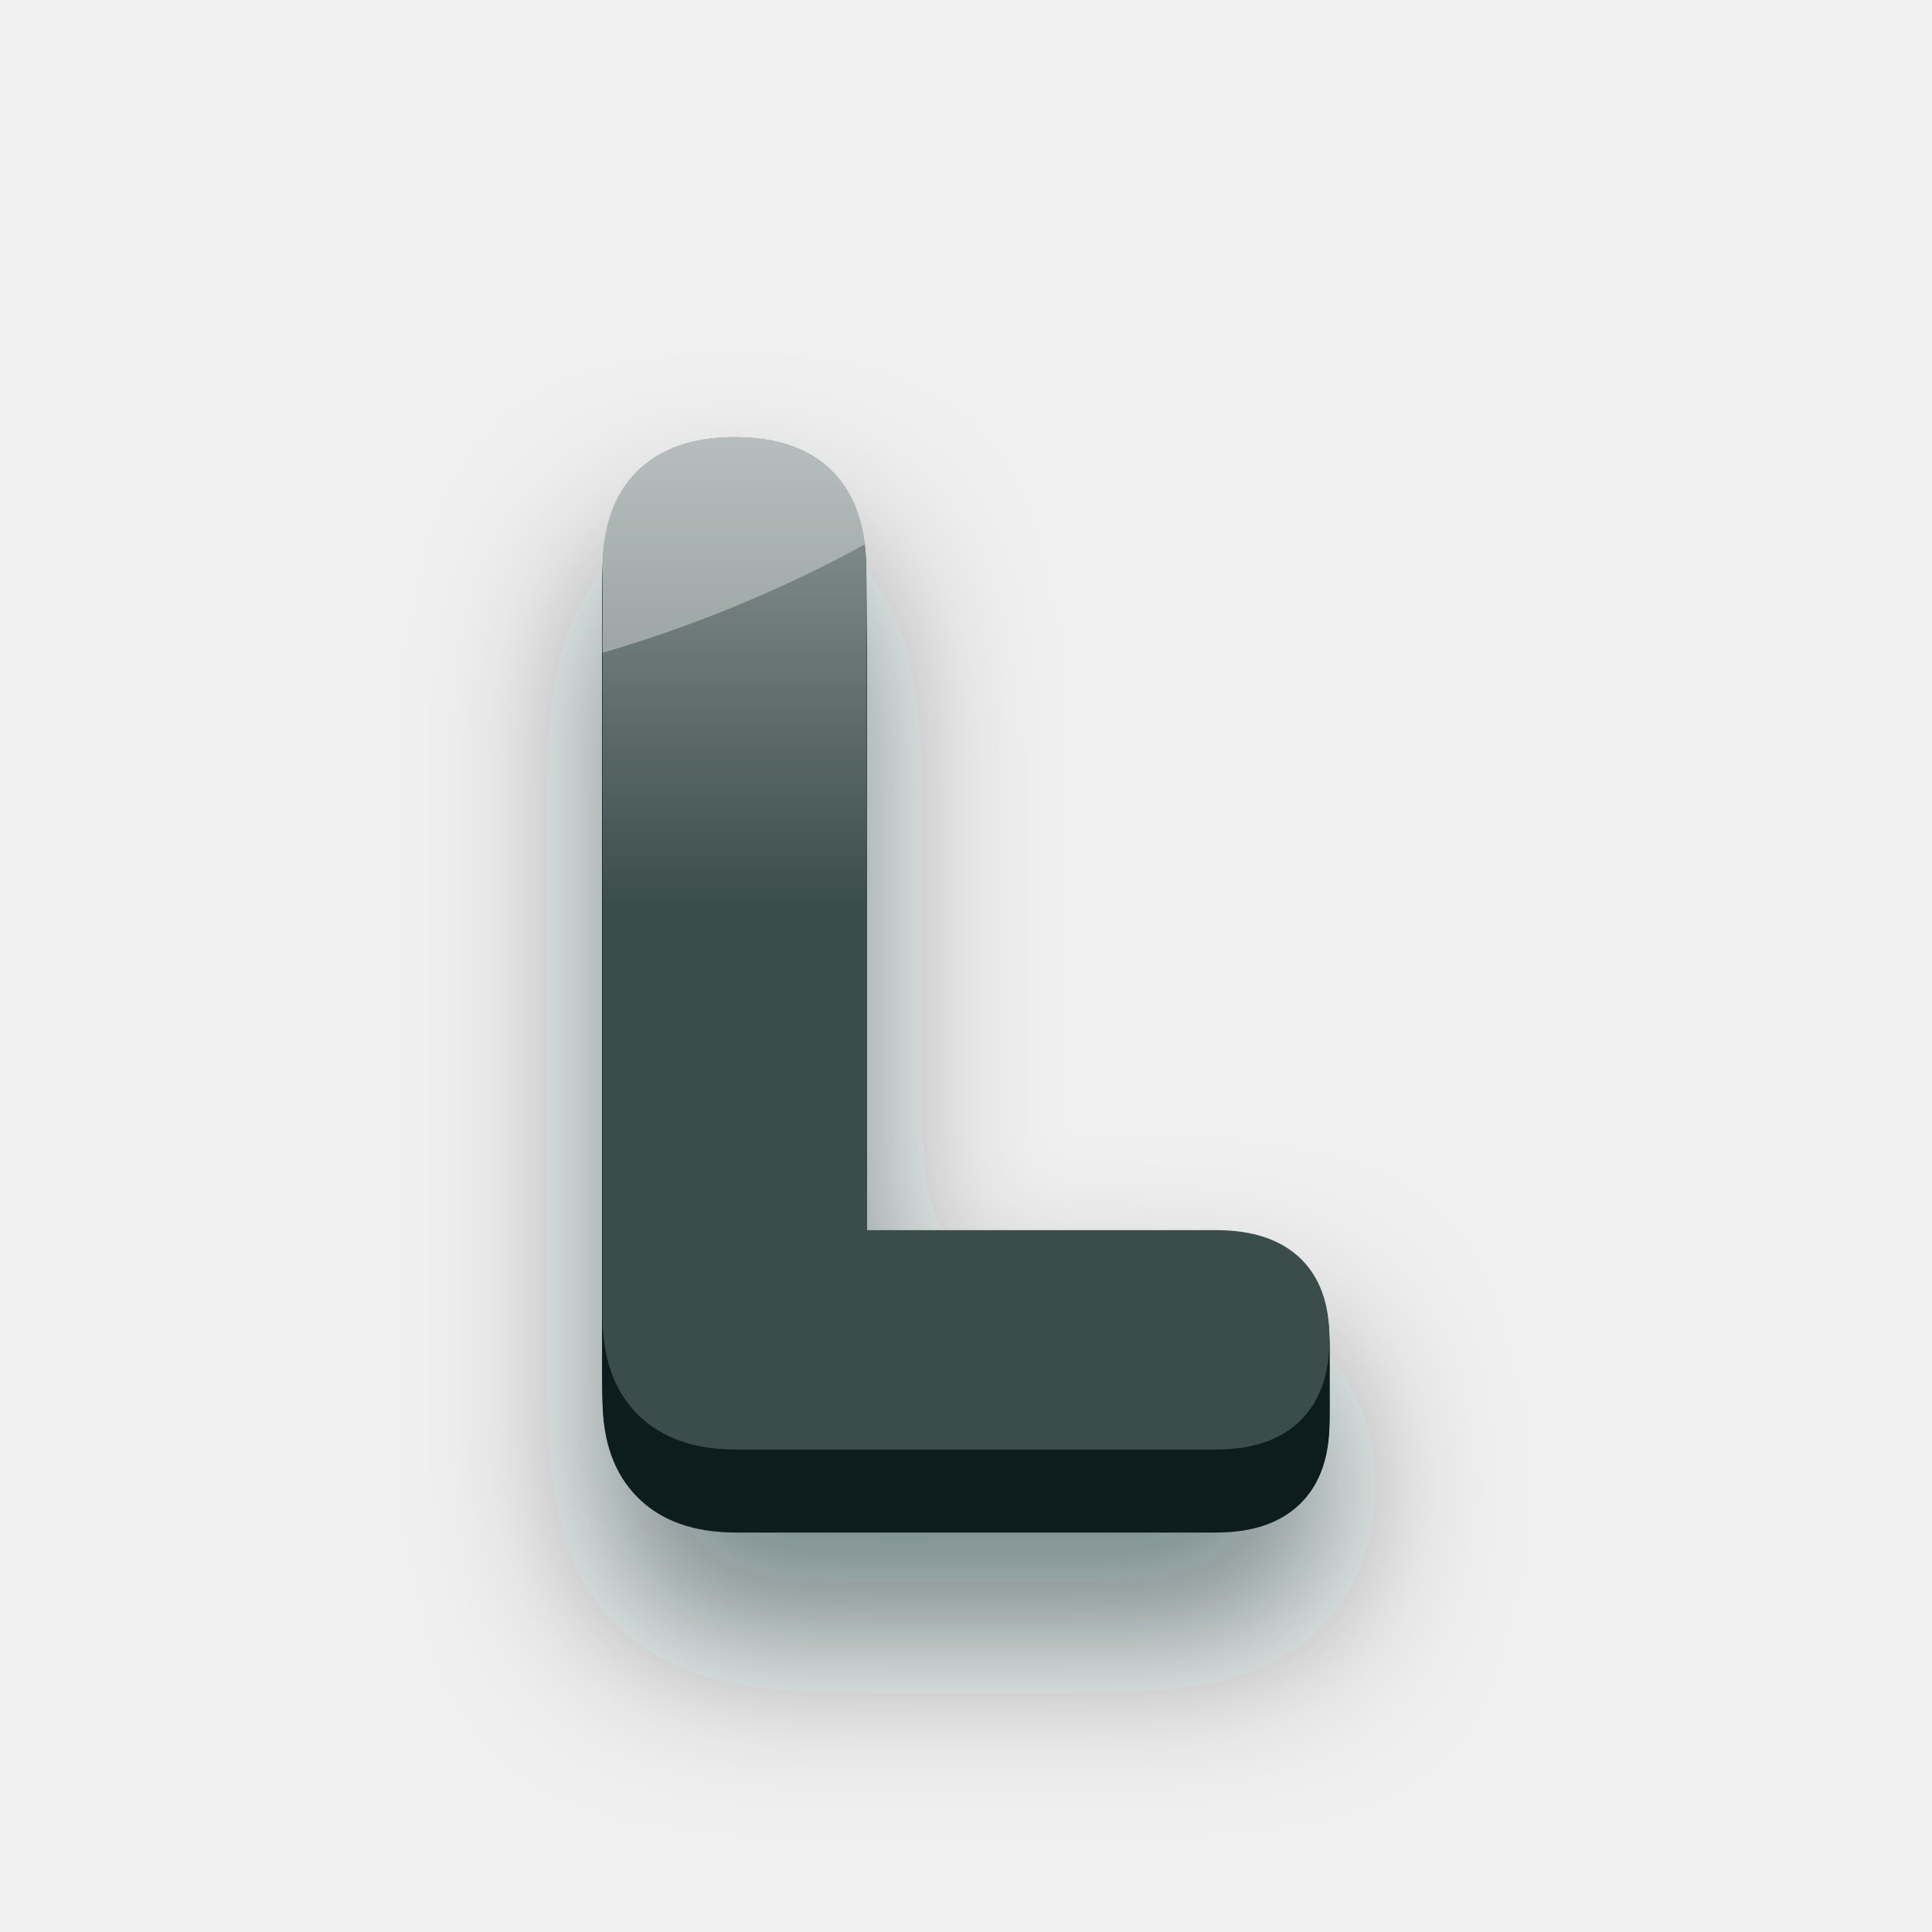
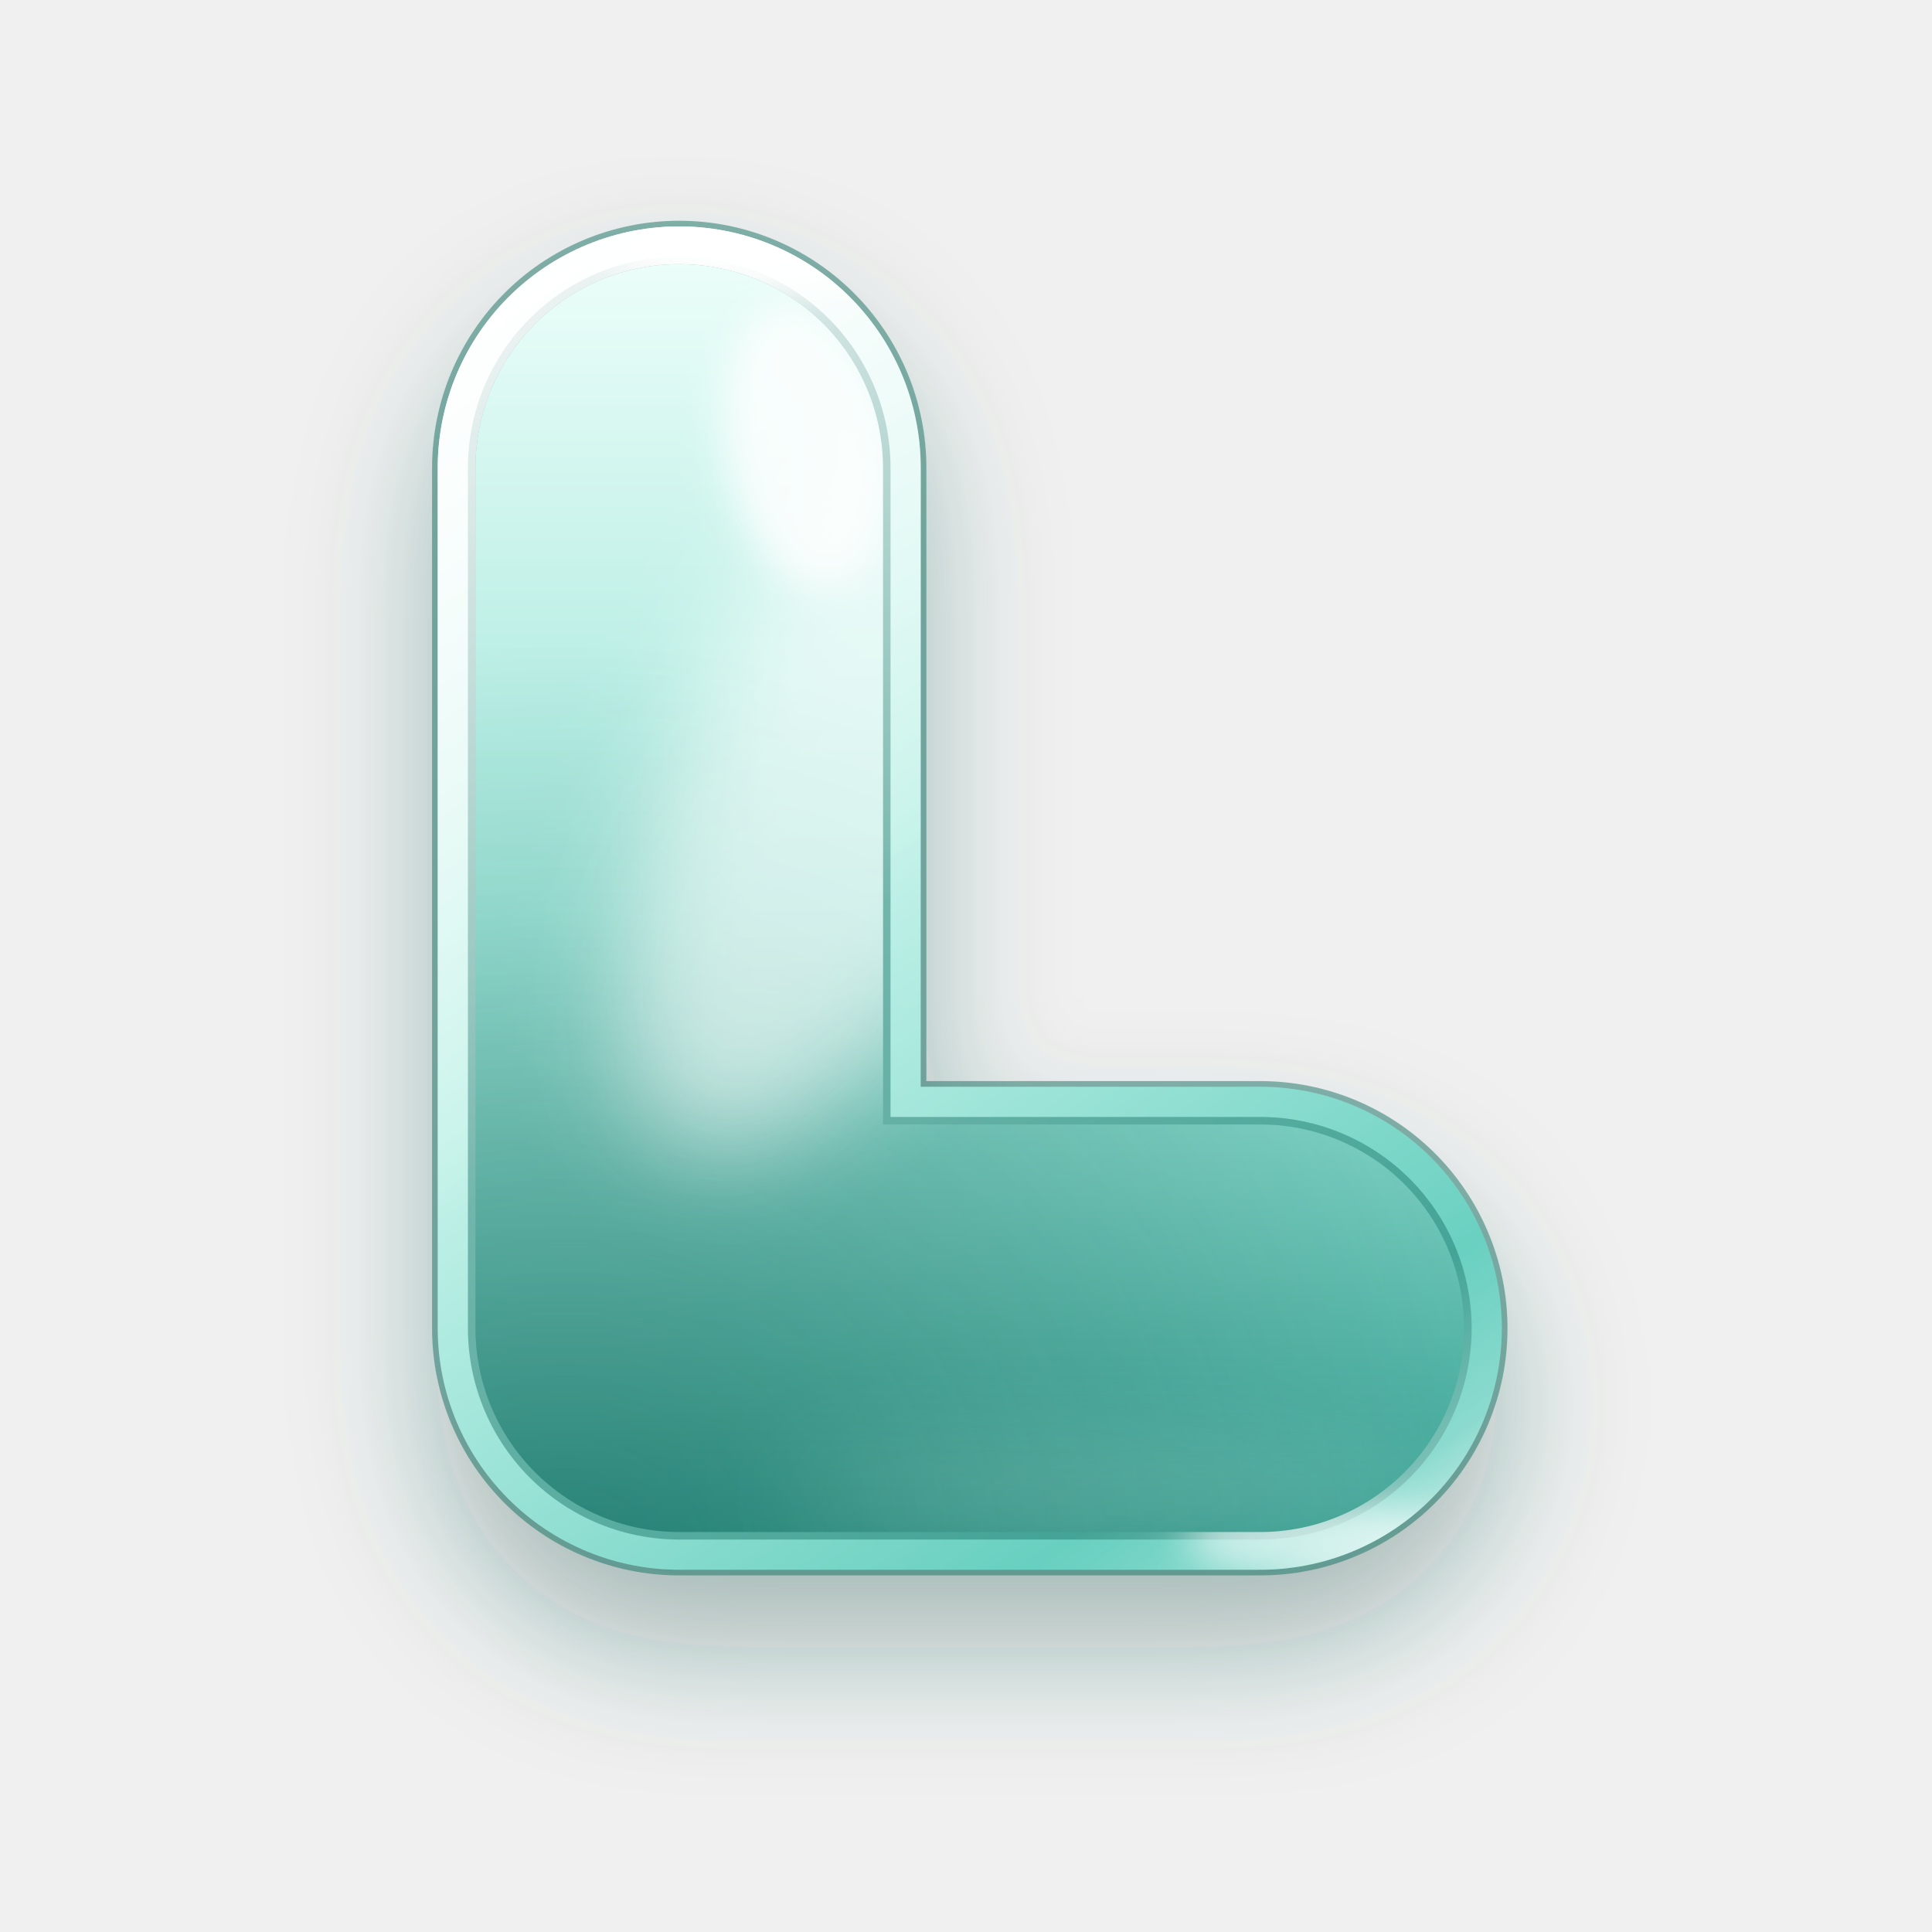
<svg xmlns="http://www.w3.org/2000/svg" viewBox="0 0 512 512">
  <defs>
-     <linearGradient id="sinkl" gradientUnits="userSpaceOnUse" x1="0" y1="40" x2="0" y2="480">
-       <stop offset="0" stop-color="#0c1c1a" />
-       <stop offset="1" stop-color="#020807" />
+     <linearGradient id="rimb" gradientUnits="userSpaceOnUse" x1="120" y1="60" x2="400" y2="460">
+       <stop offset="0" stop-color="#ffffff" />
+       <stop offset=".4" stop-color="#c6f3ea" />
+       <stop offset=".85" stop-color="#56c9b8" />
+       <stop offset="1" stop-color="#ffffff" />
    </linearGradient>
-     <linearGradient id="finkl" gradientUnits="userSpaceOnUse" x1="0" y1="40" x2="0" y2="470">
-       <stop offset="0" stop-color="#3a4d4b" />
-       <stop offset=".5" stop-color="#102321" />
-       <stop offset="1" stop-color="#060f0e" />
+     <linearGradient id="bodyb" gradientUnits="userSpaceOnUse" x1="0" y1="60" x2="0" y2="420">
+       <stop offset="0" stop-color="#f0fffb" />
+       <stop offset=".5" stop-color="#9fe6da" />
+       <stop offset="1" stop-color="#2f9d8e" />
    </linearGradient>
-     <linearGradient id="ginkl" gradientUnits="userSpaceOnUse" x1="0" y1="40" x2="0" y2="240">
-       <stop offset="0" stop-color="#fff" stop-opacity=".7" />
-       <stop offset="1" stop-color="#fff" stop-opacity="0" />
+     <radialGradient id="dkb" gradientUnits="userSpaceOnUse" cx="150" cy="420" r="250">
+       <stop offset="0" stop-color="#0b3d37" stop-opacity=".32" />
+       <stop offset="1" stop-color="#0b3d37" stop-opacity="0" />
+     </radialGradient>
+     <linearGradient id="ringlb" gradientUnits="userSpaceOnUse" x1="120" y1="60" x2="400" y2="440">
+       <stop offset="0" stop-color="#fff" stop-opacity=".95" />
+       <stop offset=".45" stop-color="#fff" stop-opacity="0" />
+       <stop offset=".8" stop-color="#fff" stop-opacity="0" />
+       <stop offset="1" stop-color="#fff" stop-opacity=".8" />
    </linearGradient>
-     <linearGradient id="rinkl" gradientUnits="userSpaceOnUse" x1="0" y1="300" x2="0" y2="470">
-       <stop offset="0" stop-color="#50d2c1" stop-opacity="0" />
-       <stop offset="1" stop-color="#50d2c1" stop-opacity=".45" />
-     </linearGradient>
-     <filter id="shinkl" x="-30%" y="-30%" width="160%" height="170%">
-       <feDropShadow dx="0" dy="28" stdDeviation="22" flood-color="rgba(7,33,30,.5)" />
+     <filter id="b14b" x="-30%" y="-30%" width="160%" height="160%">
+       <feGaussianBlur stdDeviation="14" />
    </filter>
-     <clipPath id="cinkl">
-       <path d="M186.96 0L59.66 0Q42.94 0 33.63-9.31Q24.32-18.62 24.32-35.34L24.32-35.34L24.32-232.94Q24.32-250.04 33.44-259.16Q42.56-268.28 59.28-268.28L59.28-268.28Q76.38-268.28 85.31-259.16Q94.24-250.04 94.24-232.94L94.24-232.94L94.24-58.14L186.96-58.14Q201.40-58.14 209.19-50.73Q216.98-43.32 216.98-29.26L216.98-29.26Q216.98-15.20 209.19-7.60Q201.40 0 186.96 0L186.96 0Z" transform="translate(135.35,384.14)" />
-     </clipPath>
+     <filter id="b5b" x="-30%" y="-30%" width="160%" height="160%">
+       <feGaussianBlur stdDeviation="5" />
+     </filter>
+     <filter id="shb" filterUnits="userSpaceOnUse" x="0" y="0" width="512" height="512">
+       <feDropShadow dx="0" dy="20" stdDeviation="18" flood-color="rgba(20,90,80,.35)" />
+     </filter>
+     <mask id="innerb" maskUnits="userSpaceOnUse" x="0" y="0" width="512" height="512">
+       <path d="M180 124 V352 H334" fill="none" stroke="#fff" stroke-width="108" stroke-linejoin="round" stroke-linecap="round" />
+     </mask>
+     <mask id="ringb" maskUnits="userSpaceOnUse" x="0" y="0" width="512" height="512">
+       <path d="M180 124 V352 H334" fill="none" stroke="#fff" stroke-width="128" stroke-linejoin="round" stroke-linecap="round" />
+       <path d="M180 124 V352 H334" fill="none" stroke="#000" stroke-width="108" stroke-linejoin="round" stroke-linecap="round" />
+     </mask>
  </defs>
-   <g filter="url(#shinkl)">
-     <path d="M186.96 0L59.66 0Q42.94 0 33.63-9.31Q24.32-18.62 24.32-35.34L24.32-35.34L24.32-232.94Q24.32-250.04 33.44-259.16Q42.56-268.28 59.28-268.28L59.28-268.28Q76.38-268.28 85.31-259.16Q94.24-250.04 94.24-232.94L94.24-232.94L94.24-58.14L186.96-58.14Q201.40-58.14 209.19-50.73Q216.98-43.32 216.98-29.26L216.98-29.26Q216.98-15.20 209.19-7.60Q201.40 0 186.96 0L186.96 0Z" transform="translate(135.35,406.14)" fill="url(#sinkl)" />
-     <path d="M186.96 0L59.66 0Q42.94 0 33.63-9.31Q24.32-18.62 24.32-35.34L24.32-35.34L24.32-232.94Q24.32-250.04 33.44-259.16Q42.56-268.28 59.28-268.28L59.28-268.28Q76.38-268.28 85.31-259.16Q94.24-250.04 94.24-232.94L94.24-232.94L94.24-58.14L186.96-58.14Q201.40-58.14 209.19-50.73Q216.98-43.32 216.98-29.26L216.98-29.26Q216.98-15.20 209.19-7.60Q201.40 0 186.96 0L186.96 0Z" transform="translate(135.35,405.14)" fill="url(#sinkl)" />
-     <path d="M186.96 0L59.66 0Q42.94 0 33.63-9.31Q24.32-18.62 24.32-35.34L24.32-35.34L24.32-232.94Q24.32-250.04 33.44-259.16Q42.56-268.28 59.28-268.28L59.28-268.28Q76.38-268.28 85.31-259.16Q94.24-250.04 94.24-232.94L94.24-232.94L94.24-58.14L186.96-58.14Q201.40-58.14 209.19-50.73Q216.98-43.32 216.98-29.26L216.98-29.26Q216.98-15.20 209.19-7.60Q201.40 0 186.96 0L186.96 0Z" transform="translate(135.35,404.14)" fill="url(#sinkl)" />
-     <path d="M186.96 0L59.66 0Q42.94 0 33.63-9.31Q24.32-18.62 24.32-35.34L24.32-35.34L24.32-232.94Q24.32-250.04 33.44-259.16Q42.56-268.28 59.28-268.28L59.28-268.28Q76.38-268.28 85.31-259.16Q94.24-250.04 94.24-232.94L94.24-232.94L94.24-58.14L186.96-58.14Q201.40-58.14 209.19-50.73Q216.98-43.32 216.98-29.26L216.98-29.26Q216.98-15.20 209.19-7.60Q201.40 0 186.96 0L186.96 0Z" transform="translate(135.35,403.14)" fill="url(#sinkl)" />
-     <path d="M186.96 0L59.66 0Q42.94 0 33.63-9.31Q24.32-18.62 24.32-35.34L24.32-35.34L24.32-232.94Q24.32-250.04 33.44-259.16Q42.56-268.28 59.28-268.28L59.28-268.28Q76.38-268.28 85.31-259.16Q94.24-250.04 94.24-232.94L94.24-232.94L94.24-58.14L186.96-58.14Q201.40-58.14 209.19-50.73Q216.98-43.32 216.98-29.26L216.98-29.26Q216.98-15.20 209.19-7.60Q201.40 0 186.96 0L186.96 0Z" transform="translate(135.35,402.14)" fill="url(#sinkl)" />
-     <path d="M186.96 0L59.66 0Q42.94 0 33.63-9.31Q24.32-18.62 24.32-35.34L24.32-35.34L24.32-232.94Q24.32-250.04 33.44-259.16Q42.56-268.28 59.28-268.28L59.28-268.28Q76.38-268.28 85.31-259.16Q94.24-250.04 94.24-232.94L94.24-232.94L94.24-58.14L186.96-58.14Q201.40-58.14 209.19-50.73Q216.98-43.32 216.98-29.26L216.98-29.26Q216.98-15.20 209.19-7.60Q201.40 0 186.96 0L186.96 0Z" transform="translate(135.35,401.14)" fill="url(#sinkl)" />
-     <path d="M186.96 0L59.66 0Q42.94 0 33.63-9.31Q24.32-18.62 24.32-35.34L24.32-35.34L24.32-232.94Q24.32-250.04 33.44-259.16Q42.56-268.28 59.28-268.28L59.28-268.28Q76.38-268.28 85.31-259.16Q94.24-250.04 94.24-232.94L94.24-232.94L94.24-58.14L186.96-58.14Q201.40-58.14 209.19-50.73Q216.98-43.32 216.98-29.26L216.98-29.26Q216.98-15.20 209.19-7.60Q201.40 0 186.96 0L186.96 0Z" transform="translate(135.35,400.14)" fill="url(#sinkl)" />
-     <path d="M186.96 0L59.66 0Q42.94 0 33.63-9.31Q24.32-18.62 24.32-35.34L24.32-35.34L24.32-232.94Q24.32-250.04 33.44-259.16Q42.56-268.28 59.28-268.28L59.28-268.28Q76.38-268.28 85.31-259.16Q94.24-250.04 94.24-232.94L94.24-232.94L94.24-58.14L186.96-58.14Q201.40-58.14 209.19-50.73Q216.98-43.32 216.98-29.26L216.98-29.26Q216.98-15.20 209.19-7.60Q201.40 0 186.96 0L186.96 0Z" transform="translate(135.35,399.14)" fill="url(#sinkl)" />
-     <path d="M186.96 0L59.66 0Q42.94 0 33.63-9.31Q24.32-18.62 24.32-35.34L24.32-35.34L24.32-232.94Q24.32-250.04 33.44-259.16Q42.56-268.28 59.28-268.28L59.28-268.28Q76.38-268.28 85.31-259.16Q94.24-250.04 94.24-232.94L94.24-232.94L94.24-58.14L186.96-58.14Q201.40-58.14 209.19-50.73Q216.98-43.32 216.98-29.26L216.98-29.26Q216.98-15.20 209.19-7.60Q201.40 0 186.96 0L186.96 0Z" transform="translate(135.35,398.14)" fill="url(#sinkl)" />
-     <path d="M186.96 0L59.66 0Q42.94 0 33.63-9.31Q24.32-18.62 24.32-35.34L24.32-35.34L24.32-232.94Q24.32-250.04 33.44-259.16Q42.56-268.28 59.28-268.28L59.28-268.28Q76.38-268.28 85.31-259.16Q94.24-250.04 94.24-232.94L94.24-232.94L94.24-58.14L186.96-58.14Q201.40-58.14 209.19-50.73Q216.98-43.32 216.98-29.26L216.98-29.26Q216.98-15.20 209.19-7.60Q201.40 0 186.96 0L186.96 0Z" transform="translate(135.35,397.14)" fill="url(#sinkl)" />
-     <path d="M186.96 0L59.66 0Q42.94 0 33.63-9.31Q24.32-18.62 24.32-35.34L24.32-35.34L24.32-232.94Q24.32-250.04 33.44-259.16Q42.56-268.28 59.28-268.28L59.28-268.28Q76.38-268.28 85.31-259.16Q94.24-250.04 94.24-232.94L94.24-232.94L94.24-58.14L186.96-58.14Q201.40-58.14 209.19-50.73Q216.98-43.32 216.98-29.26L216.98-29.26Q216.98-15.20 209.19-7.60Q201.40 0 186.96 0L186.96 0Z" transform="translate(135.35,396.14)" fill="url(#sinkl)" />
-     <path d="M186.96 0L59.66 0Q42.94 0 33.63-9.31Q24.32-18.62 24.32-35.34L24.32-35.34L24.32-232.94Q24.32-250.04 33.44-259.16Q42.56-268.28 59.28-268.28L59.28-268.28Q76.38-268.28 85.31-259.16Q94.24-250.04 94.24-232.94L94.24-232.94L94.24-58.14L186.96-58.14Q201.40-58.14 209.19-50.73Q216.98-43.32 216.98-29.26L216.98-29.26Q216.98-15.20 209.19-7.60Q201.40 0 186.96 0L186.96 0Z" transform="translate(135.35,395.14)" fill="url(#sinkl)" />
-     <path d="M186.96 0L59.66 0Q42.94 0 33.63-9.31Q24.32-18.62 24.32-35.34L24.32-35.34L24.32-232.94Q24.32-250.04 33.44-259.16Q42.56-268.28 59.28-268.28L59.28-268.28Q76.38-268.28 85.31-259.16Q94.24-250.04 94.24-232.94L94.24-232.94L94.24-58.14L186.96-58.14Q201.40-58.14 209.19-50.73Q216.98-43.32 216.98-29.26L216.98-29.26Q216.98-15.20 209.19-7.60Q201.40 0 186.96 0L186.96 0Z" transform="translate(135.35,394.14)" fill="url(#sinkl)" />
-     <path d="M186.96 0L59.66 0Q42.94 0 33.63-9.31Q24.32-18.62 24.32-35.34L24.32-35.34L24.32-232.94Q24.32-250.04 33.44-259.16Q42.56-268.28 59.28-268.28L59.28-268.28Q76.38-268.28 85.31-259.16Q94.24-250.04 94.24-232.94L94.24-232.94L94.24-58.14L186.96-58.14Q201.40-58.14 209.19-50.73Q216.98-43.32 216.98-29.26L216.98-29.26Q216.98-15.20 209.19-7.60Q201.40 0 186.96 0L186.96 0Z" transform="translate(135.35,393.14)" fill="url(#sinkl)" />
-     <path d="M186.96 0L59.66 0Q42.94 0 33.63-9.31Q24.32-18.62 24.32-35.34L24.32-35.34L24.32-232.94Q24.32-250.04 33.44-259.16Q42.56-268.28 59.28-268.28L59.28-268.28Q76.38-268.28 85.31-259.16Q94.24-250.04 94.24-232.94L94.24-232.94L94.24-58.14L186.96-58.14Q201.40-58.14 209.19-50.73Q216.98-43.32 216.98-29.26L216.98-29.26Q216.98-15.20 209.19-7.60Q201.40 0 186.96 0L186.96 0Z" transform="translate(135.35,392.14)" fill="url(#sinkl)" />
-     <path d="M186.96 0L59.66 0Q42.94 0 33.63-9.31Q24.32-18.62 24.32-35.34L24.32-35.34L24.32-232.94Q24.32-250.04 33.44-259.16Q42.56-268.28 59.28-268.28L59.28-268.28Q76.38-268.28 85.31-259.16Q94.24-250.04 94.24-232.94L94.24-232.94L94.24-58.14L186.96-58.14Q201.40-58.14 209.19-50.73Q216.98-43.32 216.98-29.26L216.98-29.26Q216.98-15.20 209.19-7.60Q201.40 0 186.96 0L186.96 0Z" transform="translate(135.35,391.14)" fill="url(#sinkl)" />
-     <path d="M186.96 0L59.66 0Q42.94 0 33.63-9.31Q24.32-18.62 24.32-35.34L24.32-35.34L24.32-232.94Q24.32-250.04 33.44-259.16Q42.56-268.28 59.28-268.28L59.28-268.28Q76.38-268.28 85.31-259.16Q94.24-250.04 94.24-232.94L94.24-232.94L94.24-58.14L186.96-58.14Q201.40-58.14 209.19-50.73Q216.98-43.32 216.98-29.26L216.98-29.26Q216.98-15.20 209.19-7.60Q201.40 0 186.96 0L186.96 0Z" transform="translate(135.35,390.14)" fill="url(#sinkl)" />
-     <path d="M186.96 0L59.66 0Q42.94 0 33.63-9.31Q24.32-18.62 24.32-35.34L24.32-35.34L24.32-232.94Q24.32-250.04 33.44-259.16Q42.56-268.28 59.28-268.28L59.28-268.28Q76.38-268.28 85.31-259.16Q94.24-250.04 94.24-232.94L94.24-232.94L94.24-58.14L186.96-58.14Q201.40-58.14 209.19-50.73Q216.98-43.32 216.98-29.26L216.98-29.26Q216.98-15.20 209.19-7.60Q201.40 0 186.96 0L186.96 0Z" transform="translate(135.35,389.14)" fill="url(#sinkl)" />
-     <path d="M186.96 0L59.66 0Q42.94 0 33.63-9.31Q24.32-18.62 24.32-35.34L24.32-35.34L24.32-232.94Q24.32-250.04 33.44-259.16Q42.56-268.28 59.28-268.28L59.28-268.28Q76.38-268.28 85.31-259.16Q94.24-250.04 94.24-232.94L94.24-232.94L94.24-58.14L186.96-58.14Q201.40-58.14 209.19-50.73Q216.98-43.32 216.98-29.26L216.98-29.26Q216.98-15.20 209.19-7.60Q201.40 0 186.96 0L186.96 0Z" transform="translate(135.35,388.14)" fill="url(#sinkl)" />
-     <path d="M186.96 0L59.66 0Q42.94 0 33.63-9.31Q24.32-18.62 24.32-35.34L24.32-35.34L24.32-232.94Q24.32-250.04 33.44-259.16Q42.56-268.28 59.28-268.28L59.28-268.28Q76.38-268.28 85.31-259.16Q94.24-250.04 94.24-232.94L94.24-232.94L94.24-58.14L186.96-58.14Q201.40-58.14 209.19-50.73Q216.98-43.32 216.98-29.26L216.98-29.26Q216.98-15.20 209.19-7.60Q201.40 0 186.96 0L186.96 0Z" transform="translate(135.35,387.14)" fill="url(#sinkl)" />
-     <path d="M186.96 0L59.66 0Q42.94 0 33.63-9.31Q24.32-18.62 24.32-35.34L24.32-35.34L24.32-232.94Q24.32-250.04 33.44-259.16Q42.56-268.28 59.28-268.28L59.28-268.28Q76.38-268.28 85.31-259.16Q94.24-250.04 94.24-232.94L94.24-232.94L94.24-58.14L186.96-58.14Q201.40-58.14 209.19-50.73Q216.98-43.32 216.98-29.26L216.98-29.26Q216.98-15.20 209.19-7.60Q201.40 0 186.96 0L186.96 0Z" transform="translate(135.35,386.14)" fill="url(#sinkl)" />
-     <path d="M186.96 0L59.66 0Q42.94 0 33.63-9.31Q24.32-18.62 24.32-35.34L24.32-35.34L24.32-232.94Q24.32-250.04 33.44-259.16Q42.56-268.28 59.28-268.28L59.28-268.28Q76.38-268.28 85.31-259.16Q94.24-250.04 94.24-232.94L94.24-232.94L94.24-58.14L186.96-58.14Q201.40-58.14 209.19-50.73Q216.98-43.32 216.98-29.26L216.98-29.26Q216.98-15.20 209.19-7.60Q201.40 0 186.96 0L186.96 0Z" transform="translate(135.35,385.14)" fill="url(#sinkl)" />
-     <path d="M186.96 0L59.66 0Q42.94 0 33.63-9.31Q24.32-18.62 24.32-35.34L24.32-35.34L24.32-232.94Q24.32-250.04 33.44-259.16Q42.56-268.28 59.28-268.28L59.28-268.28Q76.38-268.28 85.31-259.16Q94.24-250.04 94.24-232.94L94.24-232.94L94.24-58.14L186.96-58.14Q201.40-58.14 209.19-50.73Q216.98-43.32 216.98-29.26L216.98-29.26Q216.98-15.20 209.19-7.60Q201.40 0 186.96 0L186.96 0Z" transform="translate(135.35,384.14)" fill="url(#finkl)" />
+   <g filter="url(#shb)">
+     <path d="M180 124 V352 H334" fill="none" stroke="#176f64" stroke-width="131" stroke-linejoin="round" stroke-linecap="round" opacity=".5" />
+     <path d="M180 124 V352 H334" fill="none" stroke="url(#rimb)" stroke-width="128" stroke-linejoin="round" stroke-linecap="round" />
  </g>
-   <g clip-path="url(#cinkl)">
-     <path d="M186.96 0L59.66 0Q42.94 0 33.63-9.31Q24.32-18.62 24.32-35.34L24.32-35.34L24.32-232.94Q24.32-250.04 33.44-259.16Q42.56-268.28 59.28-268.28L59.28-268.28Q76.38-268.28 85.31-259.16Q94.24-250.04 94.24-232.94L94.24-232.94L94.24-58.14L186.96-58.14Q201.40-58.14 209.19-50.73Q216.98-43.32 216.98-29.26L216.98-29.26Q216.98-15.20 209.19-7.60Q201.40 0 186.96 0L186.96 0Z" transform="translate(135.35,384.14)" fill="url(#rinkl)" />
-     <rect x="0" y="0" width="512" height="240" fill="url(#ginkl)" />
-     <ellipse cx="180" cy="130" rx="110" ry="34" fill="#fff" opacity=".35" transform="rotate(-22 180 130)" />
+   <path d="M180 124 V352 H334" fill="none" stroke="#176f64" stroke-width="112" stroke-linejoin="round" stroke-linecap="round" opacity=".45" />
+   <path d="M180 124 V352 H334" fill="none" stroke="url(#bodyb)" stroke-width="108" stroke-linejoin="round" stroke-linecap="round" />
+   <g mask="url(#innerb)">
+     <rect width="512" height="512" fill="url(#dkb)" />
+     <g filter="url(#b14b)">
+       <ellipse cx="250" cy="170" rx="150" ry="52" fill="#fff" opacity=".6" transform="rotate(-62 250 170)" />
+       <ellipse cx="300" cy="396" rx="90" ry="10" fill="#fff" opacity=".22" />
+     </g>
+     <g filter="url(#b5b)">
+       <ellipse cx="214" cy="118" rx="22" ry="38" fill="#fff" opacity=".8" transform="rotate(-10 214 118)" />
+     </g>
+   </g>
+   <g mask="url(#ringb)">
+     <rect width="512" height="512" fill="url(#ringlb)" />
+     <g filter="url(#b5b)">
+       <ellipse cx="200" cy="66" rx="40" ry="12" fill="#fff" opacity=".95" />
+       <ellipse cx="350" cy="408" rx="36" ry="10" fill="#fff" opacity=".6" />
+     </g>
  </g>
</svg>
